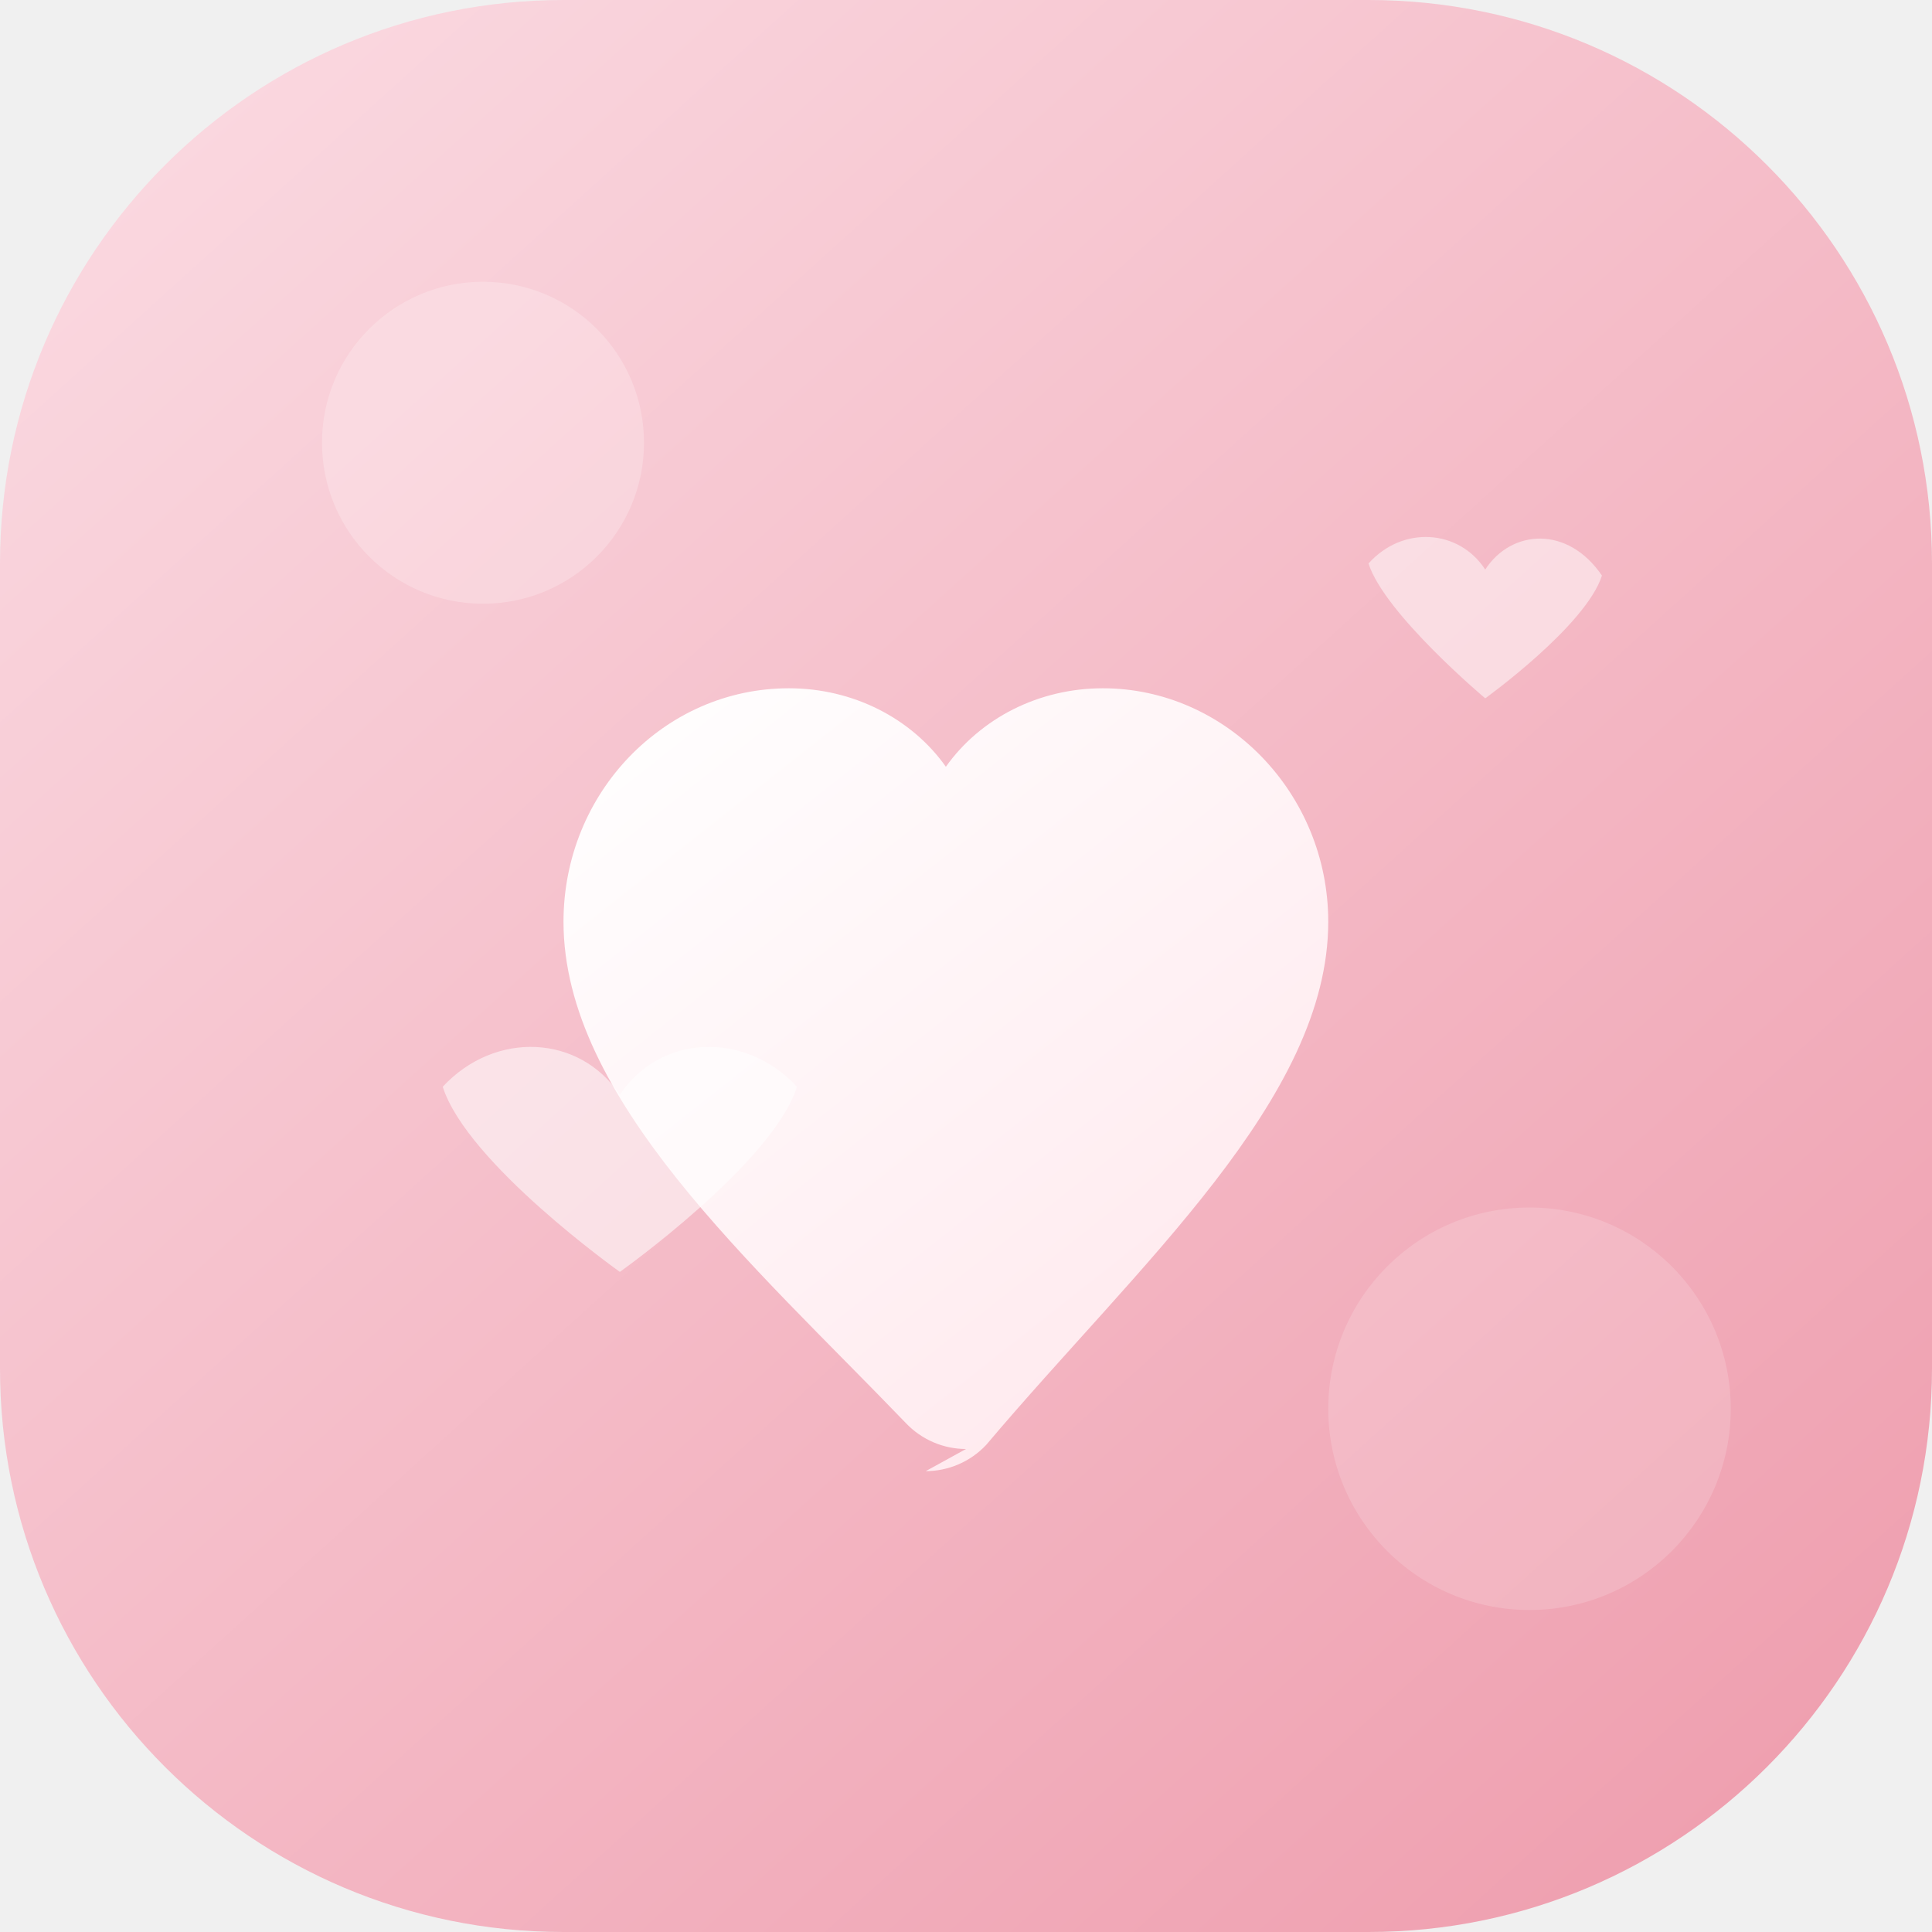
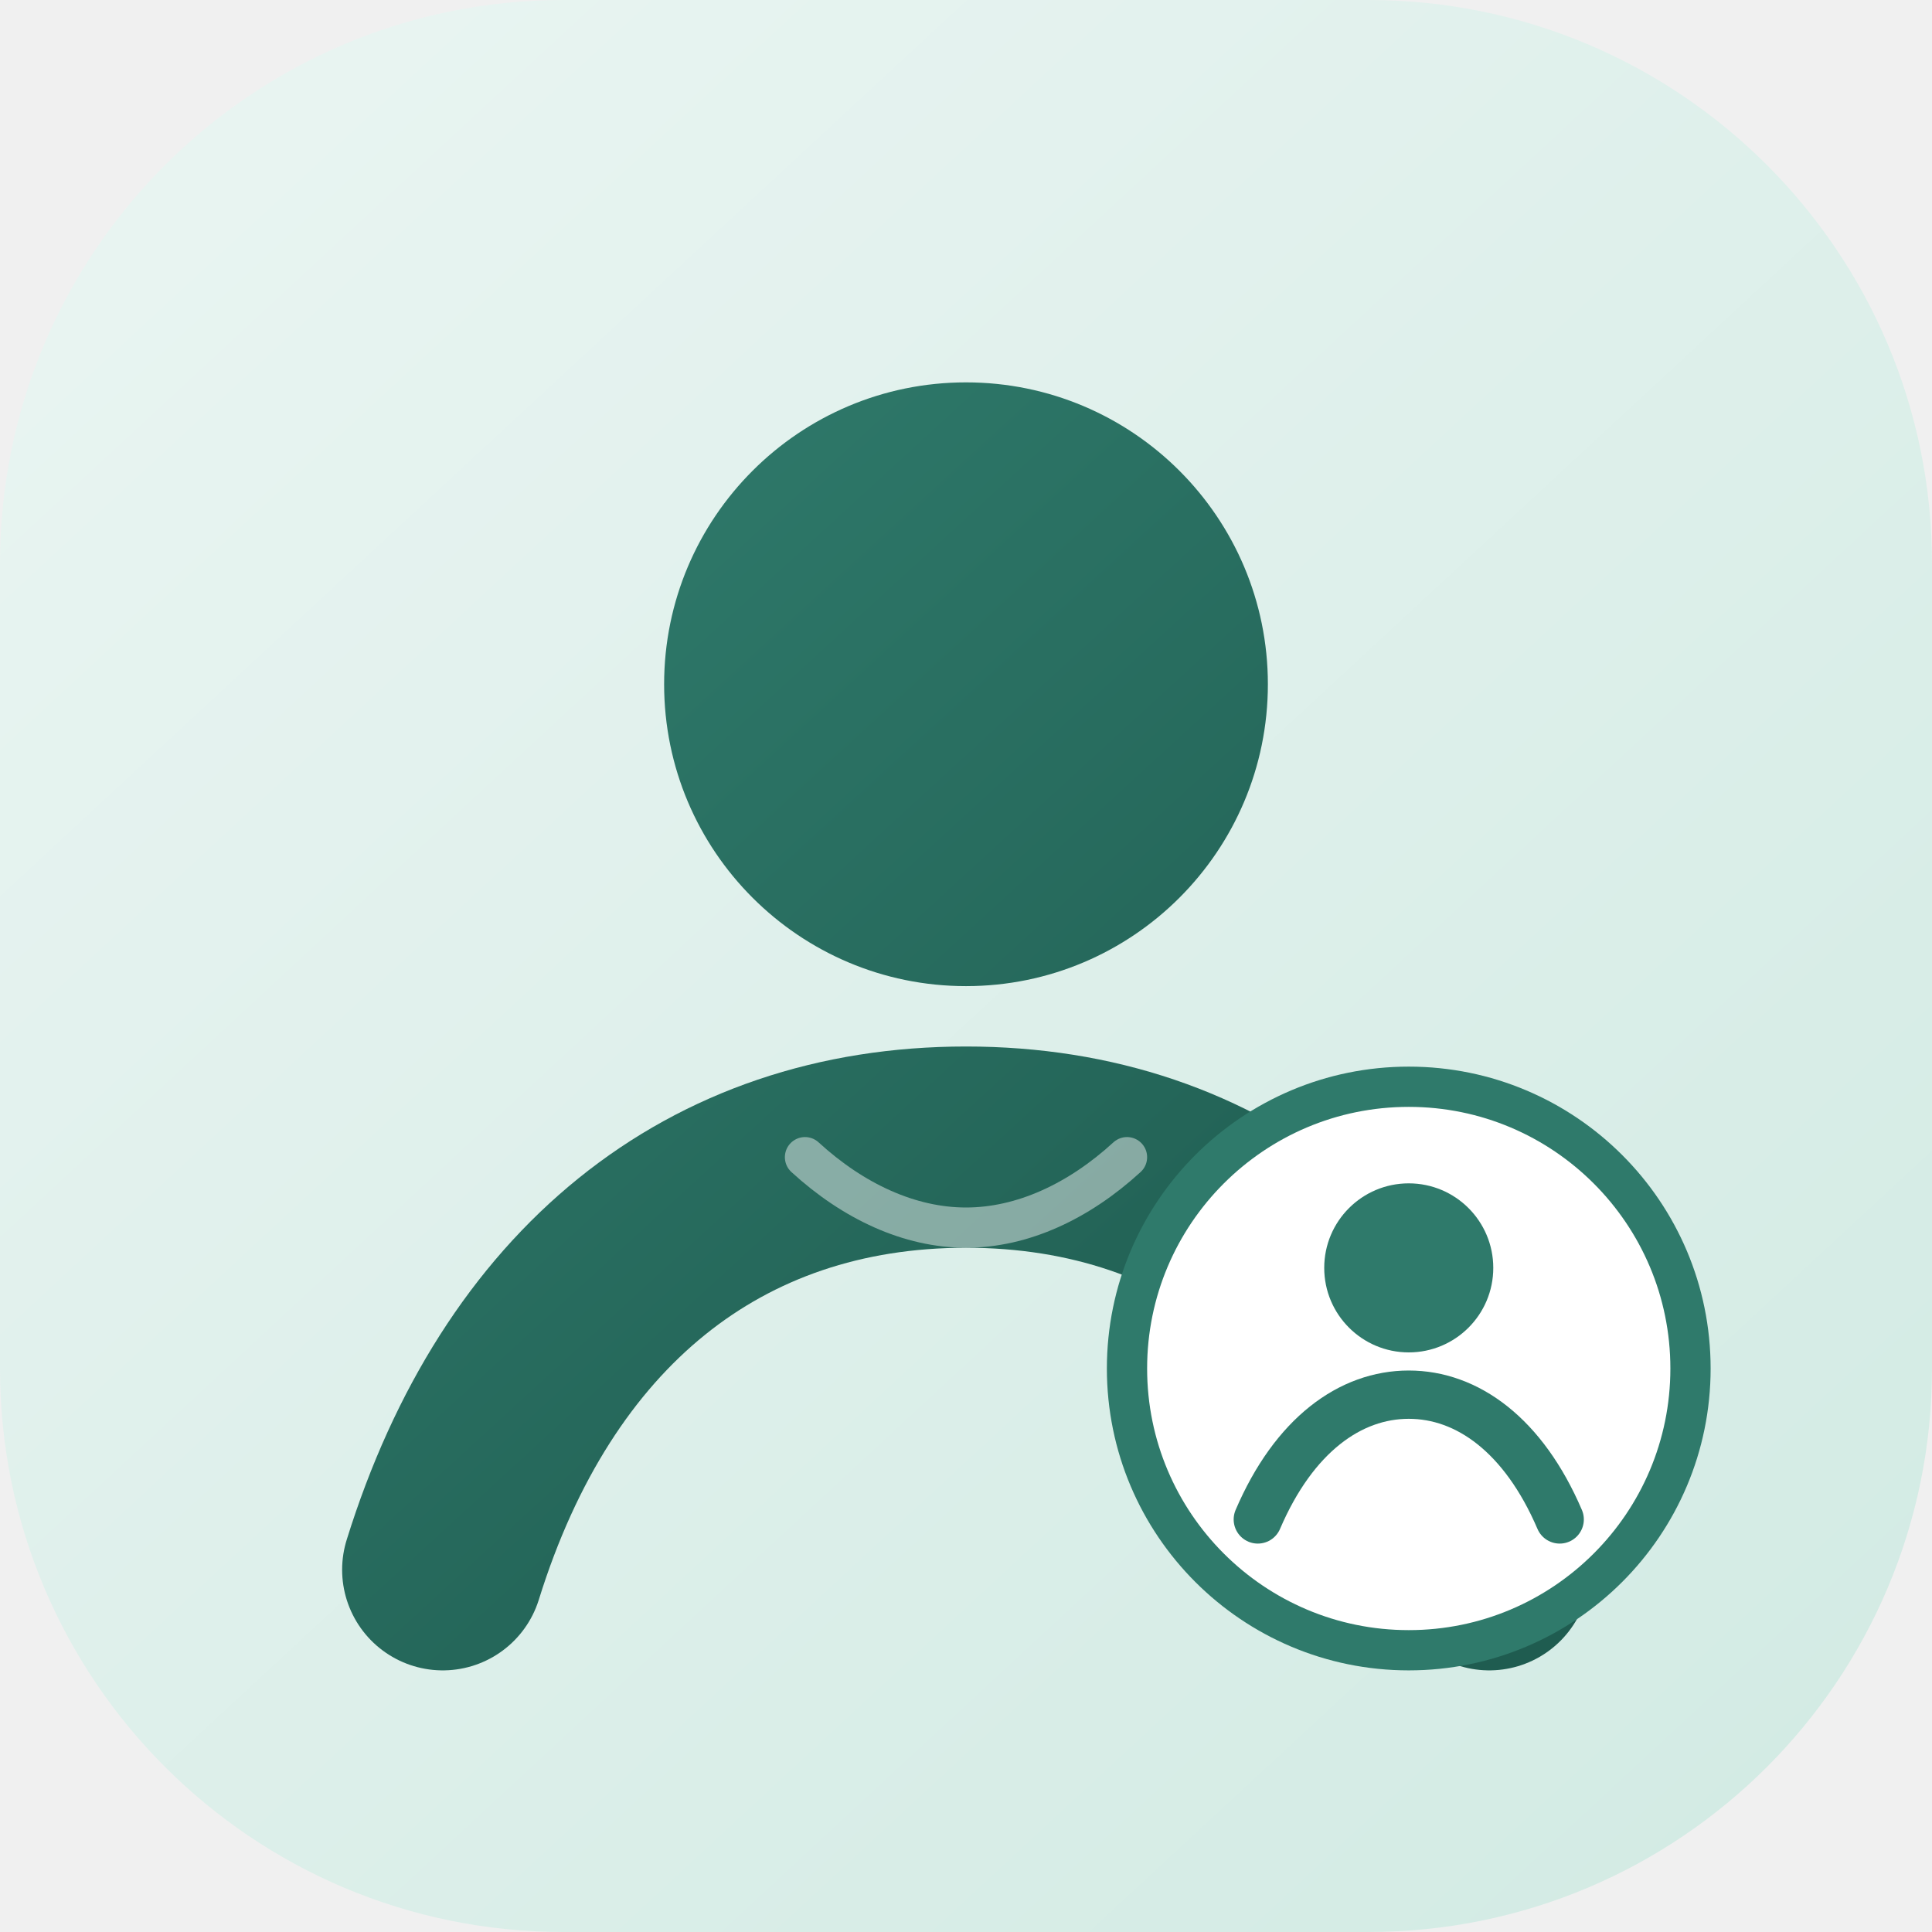
<svg xmlns="http://www.w3.org/2000/svg" viewBox="0 0 96 96" fill="none">
  <defs>
-     <linearGradient id="loveUserBg" x1="10" y1="6" x2="86" y2="90" gradientUnits="userSpaceOnUse">
-       <stop stop-color="#FAD7DF" />
-       <stop offset="1" stop-color="#EFA0B0" />
+     <linearGradient id="loveUserBg" x1="12" y1="8" x2="88" y2="90" gradientUnits="userSpaceOnUse">
+       <stop stop-color="#E8F4F1" />
+       <stop offset="1" stop-color="#D3EBE4" />
    </linearGradient>
-     <linearGradient id="loveUserHeart" x1="34" y1="30" x2="64" y2="68" gradientUnits="userSpaceOnUse">
-       <stop stop-color="#FFFFFF" />
-       <stop offset="1" stop-color="#FFE8ED" />
+     <linearGradient id="loveUserAccent" x1="28" y1="22" x2="72" y2="70" gradientUnits="userSpaceOnUse">
+       <stop stop-color="#2F7A6B" />
+       <stop offset="1" stop-color="#1F5C50" />
    </linearGradient>
  </defs>
  <rect width="96" height="96" rx="28" fill="url(#loveUserBg)" />
-   <circle cx="24" cy="22" r="8" fill="#FFFFFF" fill-opacity=".22" />
-   <circle cx="76" cy="70" r="10" fill="#FFFFFF" fill-opacity=".16" />
-   <path d="M48 72c-1.1 0-2.2-.45-3-1.3C37.4 62.8 28 54.6 28 45.8 28 39.4 33 34.2 39.2 34.2c3.2 0 6.1 1.5 7.8 3.9 1.7-2.4 4.6-3.9 7.8-3.9C60.9 34.2 66 39.4 66 45.8c0 8.8-9.4 17-17 26-.8.85-1.9 1.3-3 1.3Z" fill="url(#loveUserHeart)" />
-   <path d="M22 54c2.6-2.8 6.8-2.6 8.8.4 2-3 6.2-3.2 8.8-.4-1.2 3.8-8.8 9.2-8.8 9.2S23.2 57.8 22 54Z" fill="#FFFFFF" fill-opacity=".55" />
-   <path d="M68 28c1.7-1.9 4.5-1.7 5.8.3 1.3-2 4.1-2.2 5.8.3-.8 2.5-5.8 6.1-5.8 6.1S68.8 30.5 68 28Z" fill="#FFFFFF" fill-opacity=".5" />
+   <circle cx="48" cy="34" r="15" fill="url(#loveUserAccent)" />
+   <path d="M22 78c4.2-13.5 13.5-21 26-21s21.8 7.5 26 21" stroke="url(#loveUserAccent)" stroke-width="10" stroke-linecap="round" />
+   <path d="M40 57.5c2.4 2.2 5.2 3.5 8 3.5s5.6-1.3 8-3.5" stroke="#FFFFFF" stroke-opacity=".45" stroke-width="2" stroke-linecap="round" />
+   <circle cx="70" cy="68" r="14" fill="#FFFFFF" stroke="#2F7A6B" stroke-width="2" />
+   <circle cx="70" cy="63" r="4.2" fill="#2F7A6B" />
+   <path d="M62.5 75.5c1.8-4.2 4.6-6.2 7.5-6.2s5.7 2 7.5 6.2" stroke="#2F7A6B" stroke-width="2.4" stroke-linecap="round" />
</svg>
